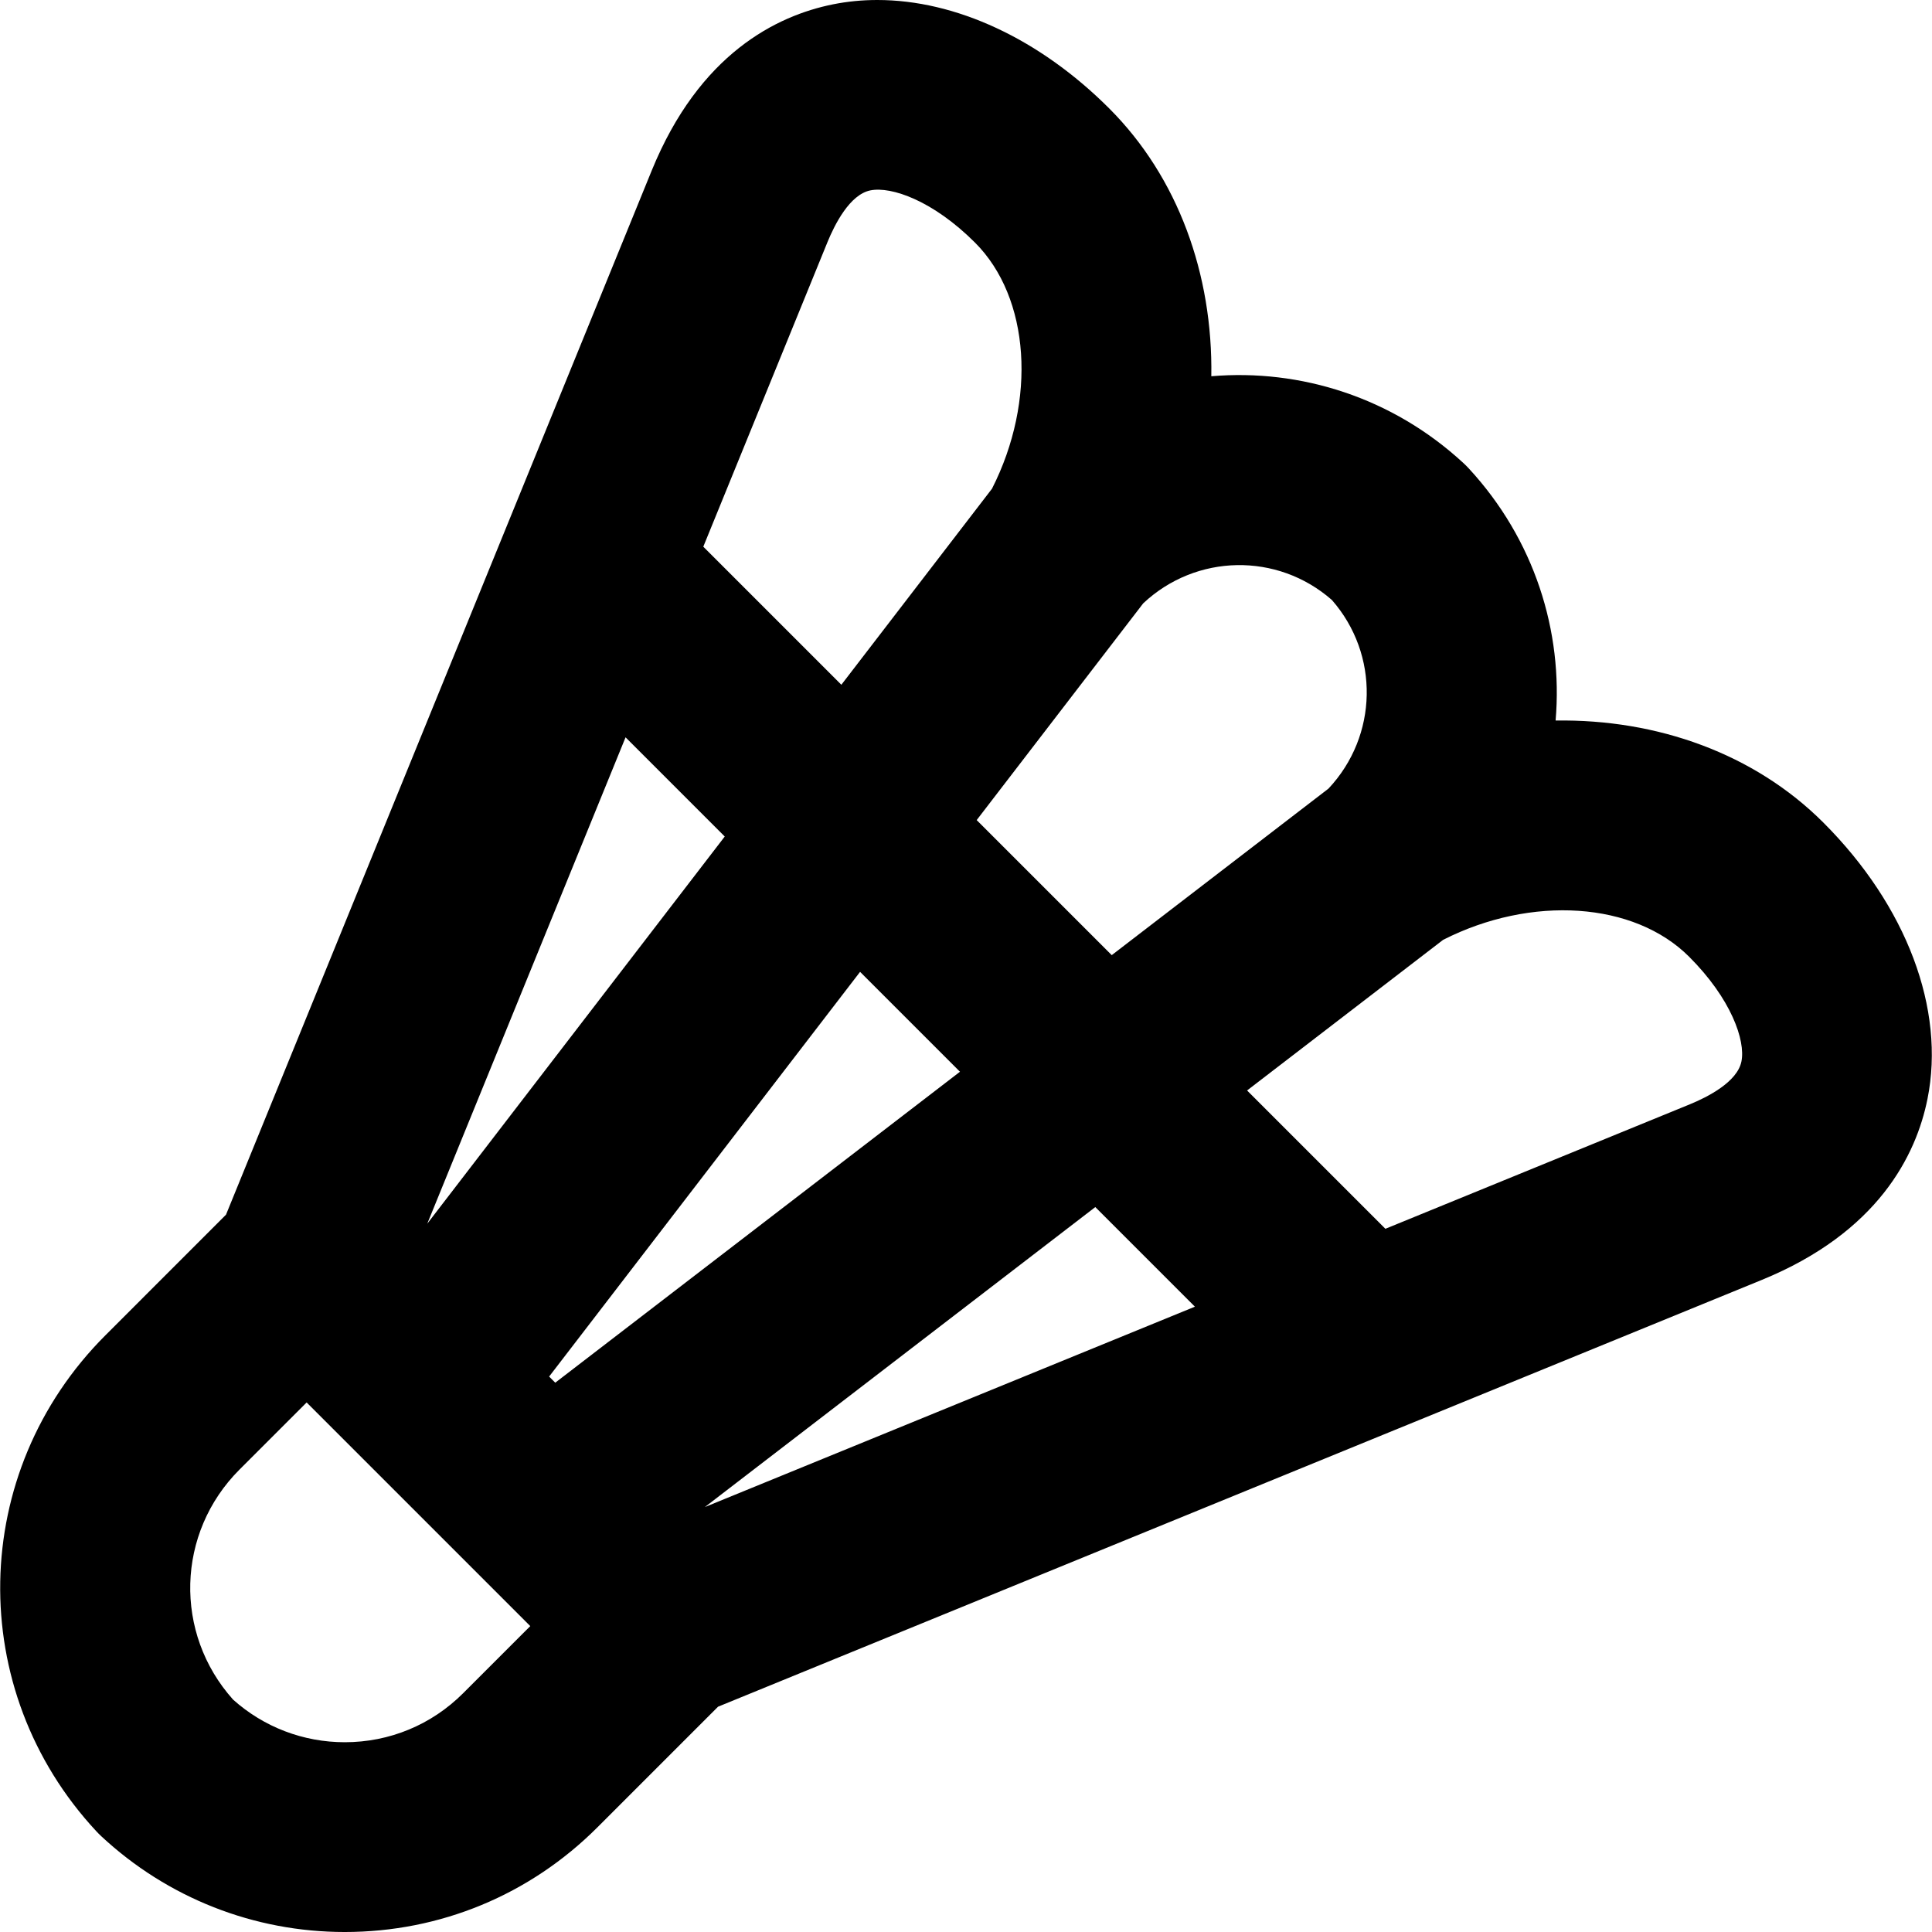
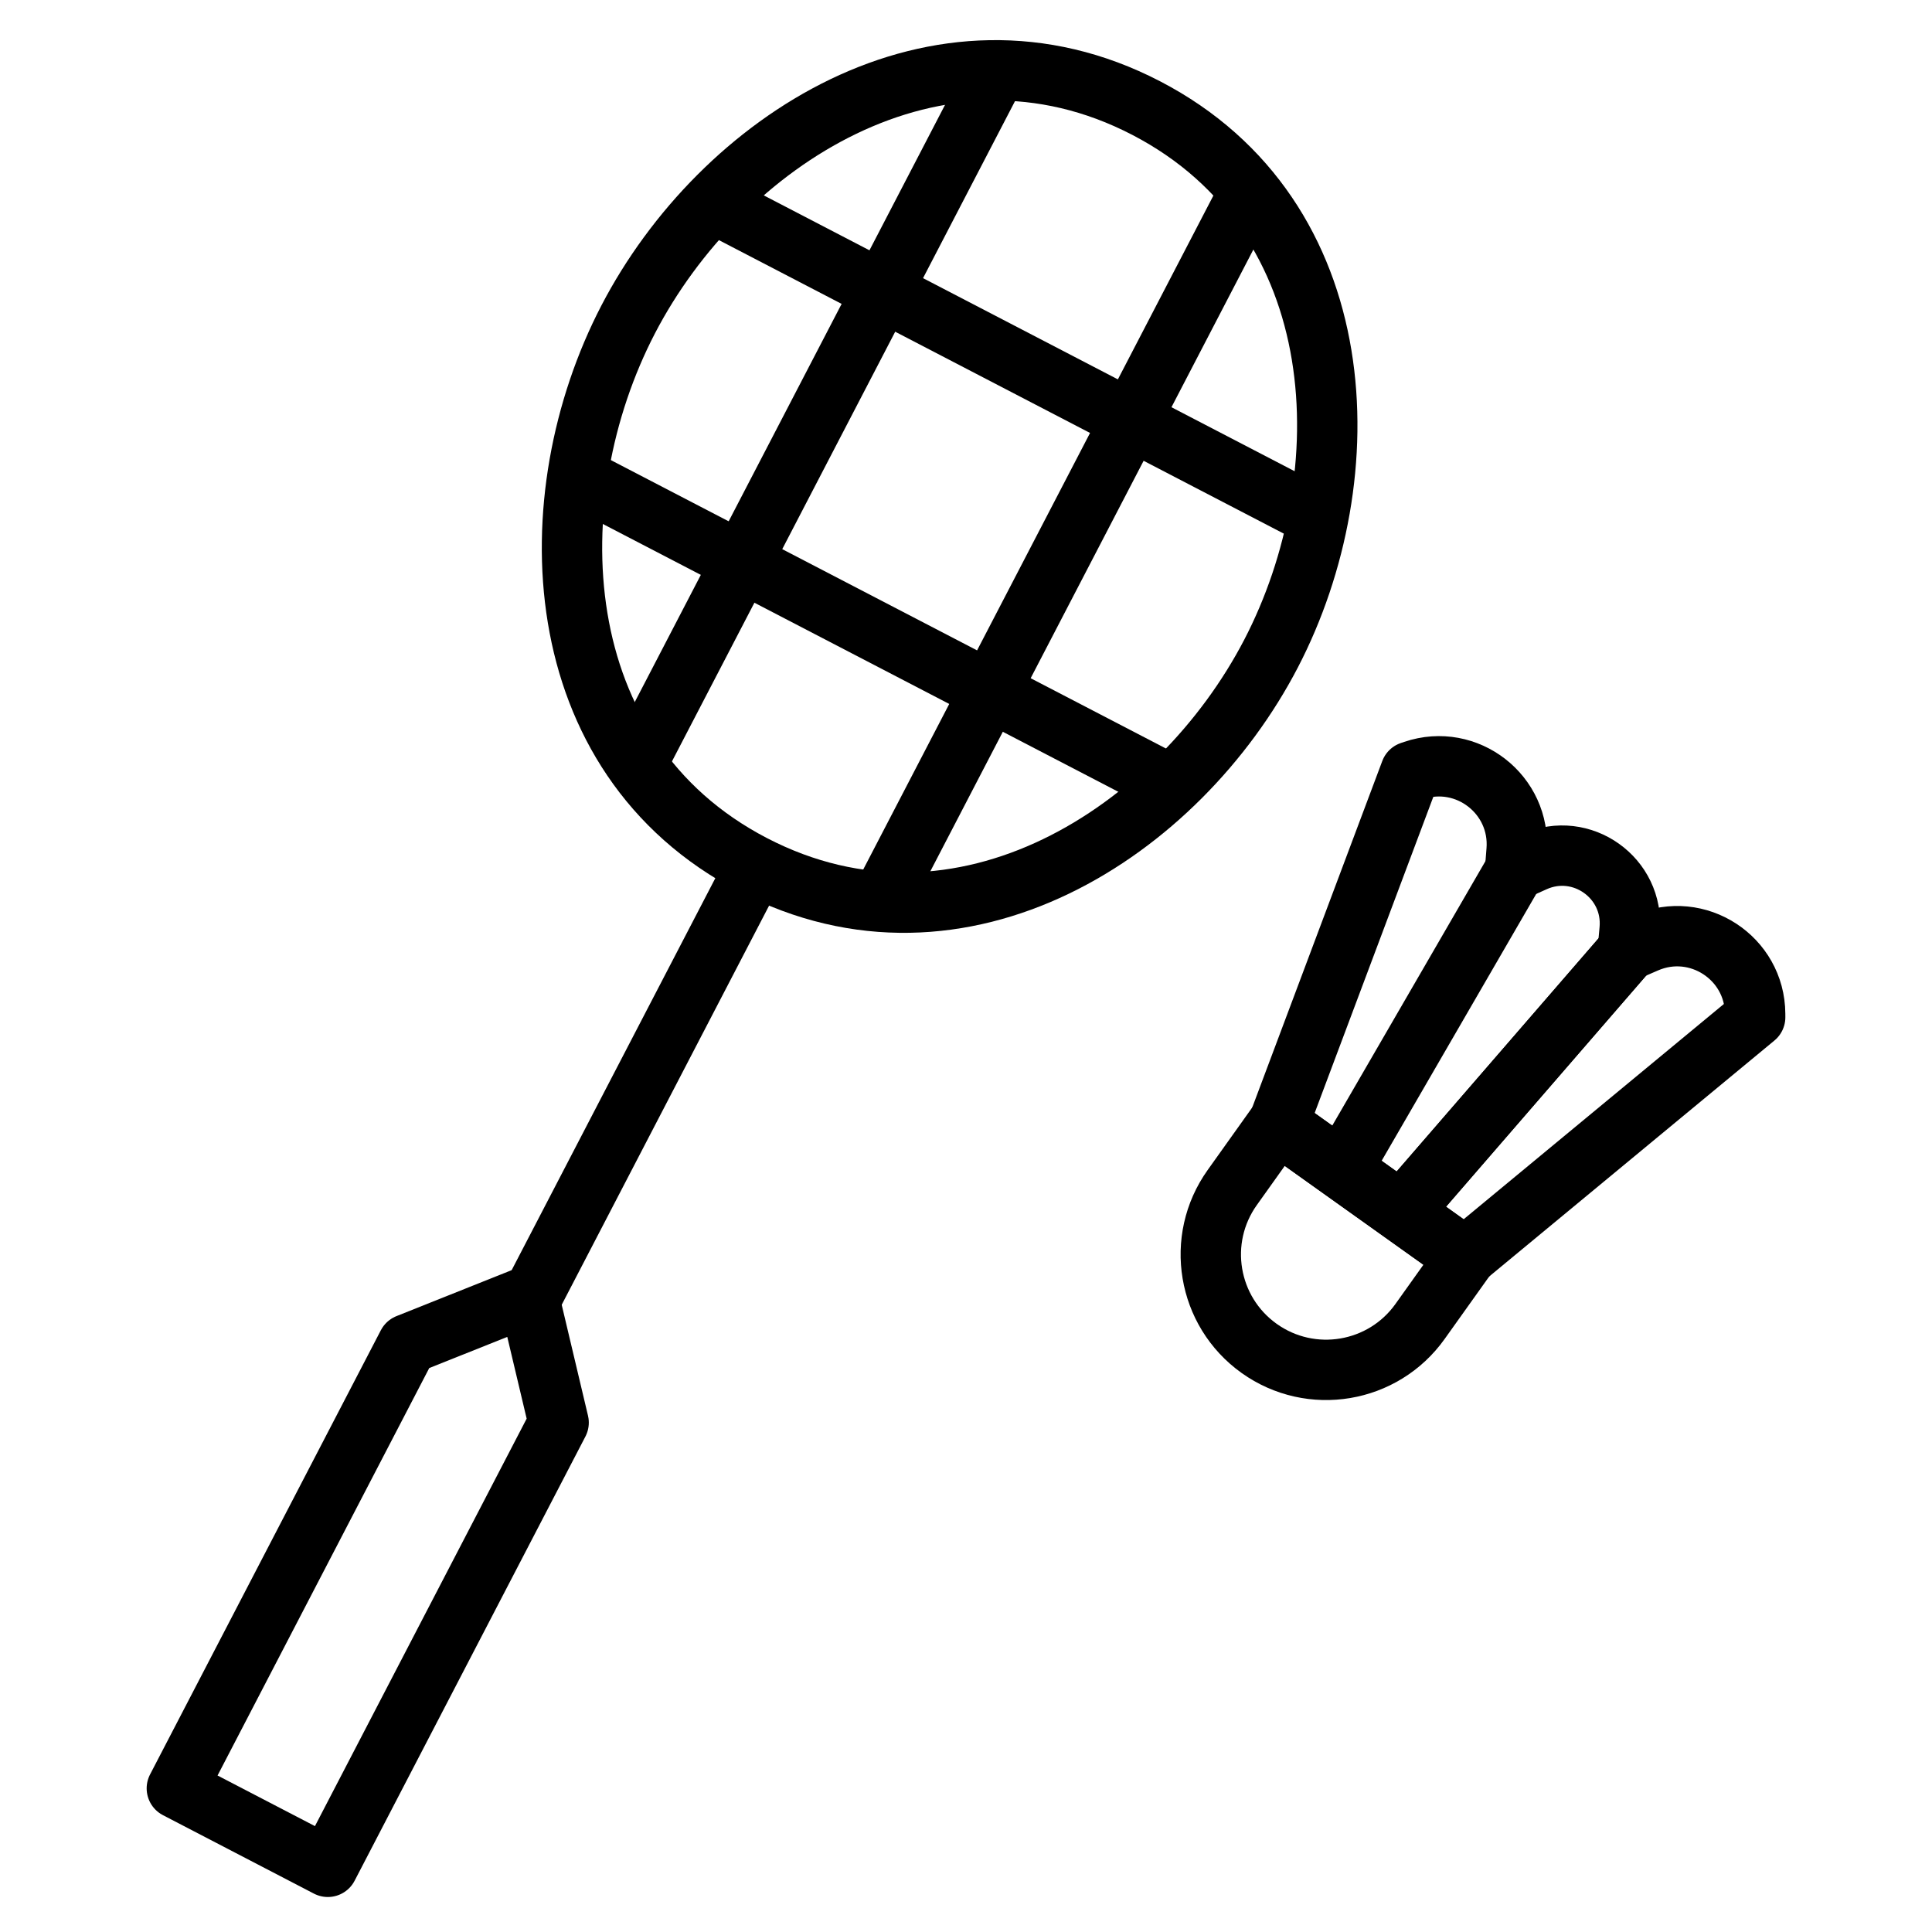
- <svg xmlns="http://www.w3.org/2000/svg" version="1.1" id="Layer_1" x="0px" y="0px" viewBox="0 0 305.422 305.422" style="enable-background:new 0 0 305.422 305.422;" xml:space="preserve">
-   <path id="XMLID_2_" d="M35.727,192.027L16.656,211.1c-21.618,21.611-22.232,56.063-1.399,78.428c0.241,0.26,0.492,0.51,0.751,0.752  c10.484,9.766,24.155,15.143,38.497,15.143c15.084,0,29.266-5.873,39.932-16.541l19.078-19.078l107.52-43.965  c0.046-0.018,0.092-0.037,0.138-0.055l57.304-23.432c18.434-7.533,24.439-19.727,26.231-28.627  c2.857-14.193-3.296-30.525-16.459-43.686c-10.889-10.889-26.24-16.379-42.33-16.133c1.202-14.109-3.35-28.625-13.729-39.859  c-0.269-0.289-0.548-0.568-0.838-0.838c-11.236-10.381-25.754-14.926-39.861-13.73c0.254-16.102-5.246-31.443-16.134-42.332  C164.32,6.107,151.056,0,138.692,0c-2.381,0-4.729,0.227-7.02,0.688c-8.901,1.793-21.095,7.797-28.632,26.242L79.657,84.281  c-0.017,0.039-0.032,0.078-0.048,0.117L35.727,192.027z M111.427,238.246l61.725-47.424l15.746,15.746L111.427,238.246z   M87.778,218.584l-0.969-0.969l49.158-63.979l15.791,15.791L87.778,218.584z M67.544,193.449l31.349-76.889l15.68,15.682  L67.544,193.449z M73.222,267.668c-4.999,5-11.647,7.754-18.718,7.754c-6.549,0-12.798-2.389-17.656-6.736  c-9.397-10.49-8.99-26.365,1.02-36.373l10.606-10.605l35.355,35.355L73.222,267.668z M267.035,151.254  c6.631,6.629,8.931,13.225,8.261,16.549c-0.656,3.26-5.4,5.645-8.173,6.779l-48.112,19.672l-21.866-21.865l30.996-23.816  C242.108,141.484,258.326,142.545,267.035,151.254z M210.55,94.848c7.56,8.619,7.309,21.467-0.536,29.82l-34.264,26.326  l-21.35-21.35l26.326-34.264C189.08,87.537,201.93,87.289,210.55,94.848z M130.815,38.268c1.131-2.77,3.517-7.514,6.777-8.17  c3.318-0.668,9.919,1.629,16.548,8.26c8.71,8.711,9.772,24.93,2.682,38.896l-23.815,30.996l-21.826-21.826L130.815,38.268z" />
+ <svg xmlns="http://www.w3.org/2000/svg" id="Layer_1" style="enable-background:new 0 0 256 256;" version="1.1" viewBox="0 0 256 256" xml:space="preserve">
+   <style type="text/css">
+ 	.st0{fill:none;stroke:#000000;stroke-width:8;stroke-linejoin:round;stroke-miterlimit:10;}
+ 	.st1{fill:none;stroke:#000000;stroke-width:8;stroke-miterlimit:10;}
+ 	.st2{fill:none;stroke:#000000;stroke-width:8;stroke-miterlimit:10;stroke-dasharray:16,16;}
+ 	.st3{fill:none;stroke:#000000;stroke-width:8;stroke-linecap:round;stroke-linejoin:round;stroke-miterlimit:10;}
+ </style>
  <g>
- </g>
-   <g>
- </g>
-   <g>
- </g>
-   <g>
- </g>
-   <g>
- </g>
-   <g>
- </g>
-   <g>
- </g>
-   <g>
- </g>
-   <g>
- </g>
-   <g>
- </g>
-   <g>
- </g>
-   <g>
- </g>
-   <g>
- </g>
-   <g>
- </g>
-   <g>
- </g>
+     <g>
+       <path class="st0" d="M168.427,86.593c-12.223,23.525-40.955,42.393-68.646,28.006c-27.69-14.387-28.768-48.744-16.546-72.269    s40.955-42.393,68.646-28.006S180.65,63.068,168.427,86.593z" />
+       <line class="st0" x1="100.663" x2="68.013" y1="113.722" y2="176.563" />
+       <polygon class="st0" points="43.438,247.363 23.433,236.968 54.014,178.109 70.039,171.715 74.02,188.503   " />
+       <g>
+         <line class="st0" x1="132.461" x2="84.264" y1="8.637" y2="101.401" />
+         <line class="st0" x1="165.378" x2="117.18" y1="25.74" y2="118.504" />
+       </g>
+       <g>
+         <line class="st0" x1="173.769" x2="95.967" y1="68.102" y2="27.678" />
+         <line class="st0" x1="155.112" x2="77.31" y1="104.01" y2="63.587" />
+       </g>
+     </g>
+     <g>
+       <path class="st0" d="M166.849,178.675L166.849,178.675c-6.873-4.9-8.472-14.443-3.573-21.316l6.025-8.451l24.888,17.743    l-6.025,8.451C183.265,181.975,173.722,183.574,166.849,178.675z" />
+       <path class="st0" d="M194.12,166.601l-24.748-17.643l17.533-46.717l0.435-0.147c7.026-2.379,14.196,3.199,13.619,10.594    l-0.206,2.637l2.545-1.145c6.272-2.821,13.26,2.161,12.638,9.01l-0.252,2.78l2.425-1.054c6.803-2.957,14.414,2.002,14.456,9.42    l0.003,0.459L194.12,166.601z" />
+       <line class="st0" x1="200.715" x2="177.756" y1="115.376" y2="155.013" />
+       <line class="st0" x1="185.662" x2="215.647" y1="160.649" y2="126.021" />
+       <line class="st0" x1="215.647" x2="185.662" y1="126.021" y2="160.649" />
+     </g>
+   </g>
</svg>
